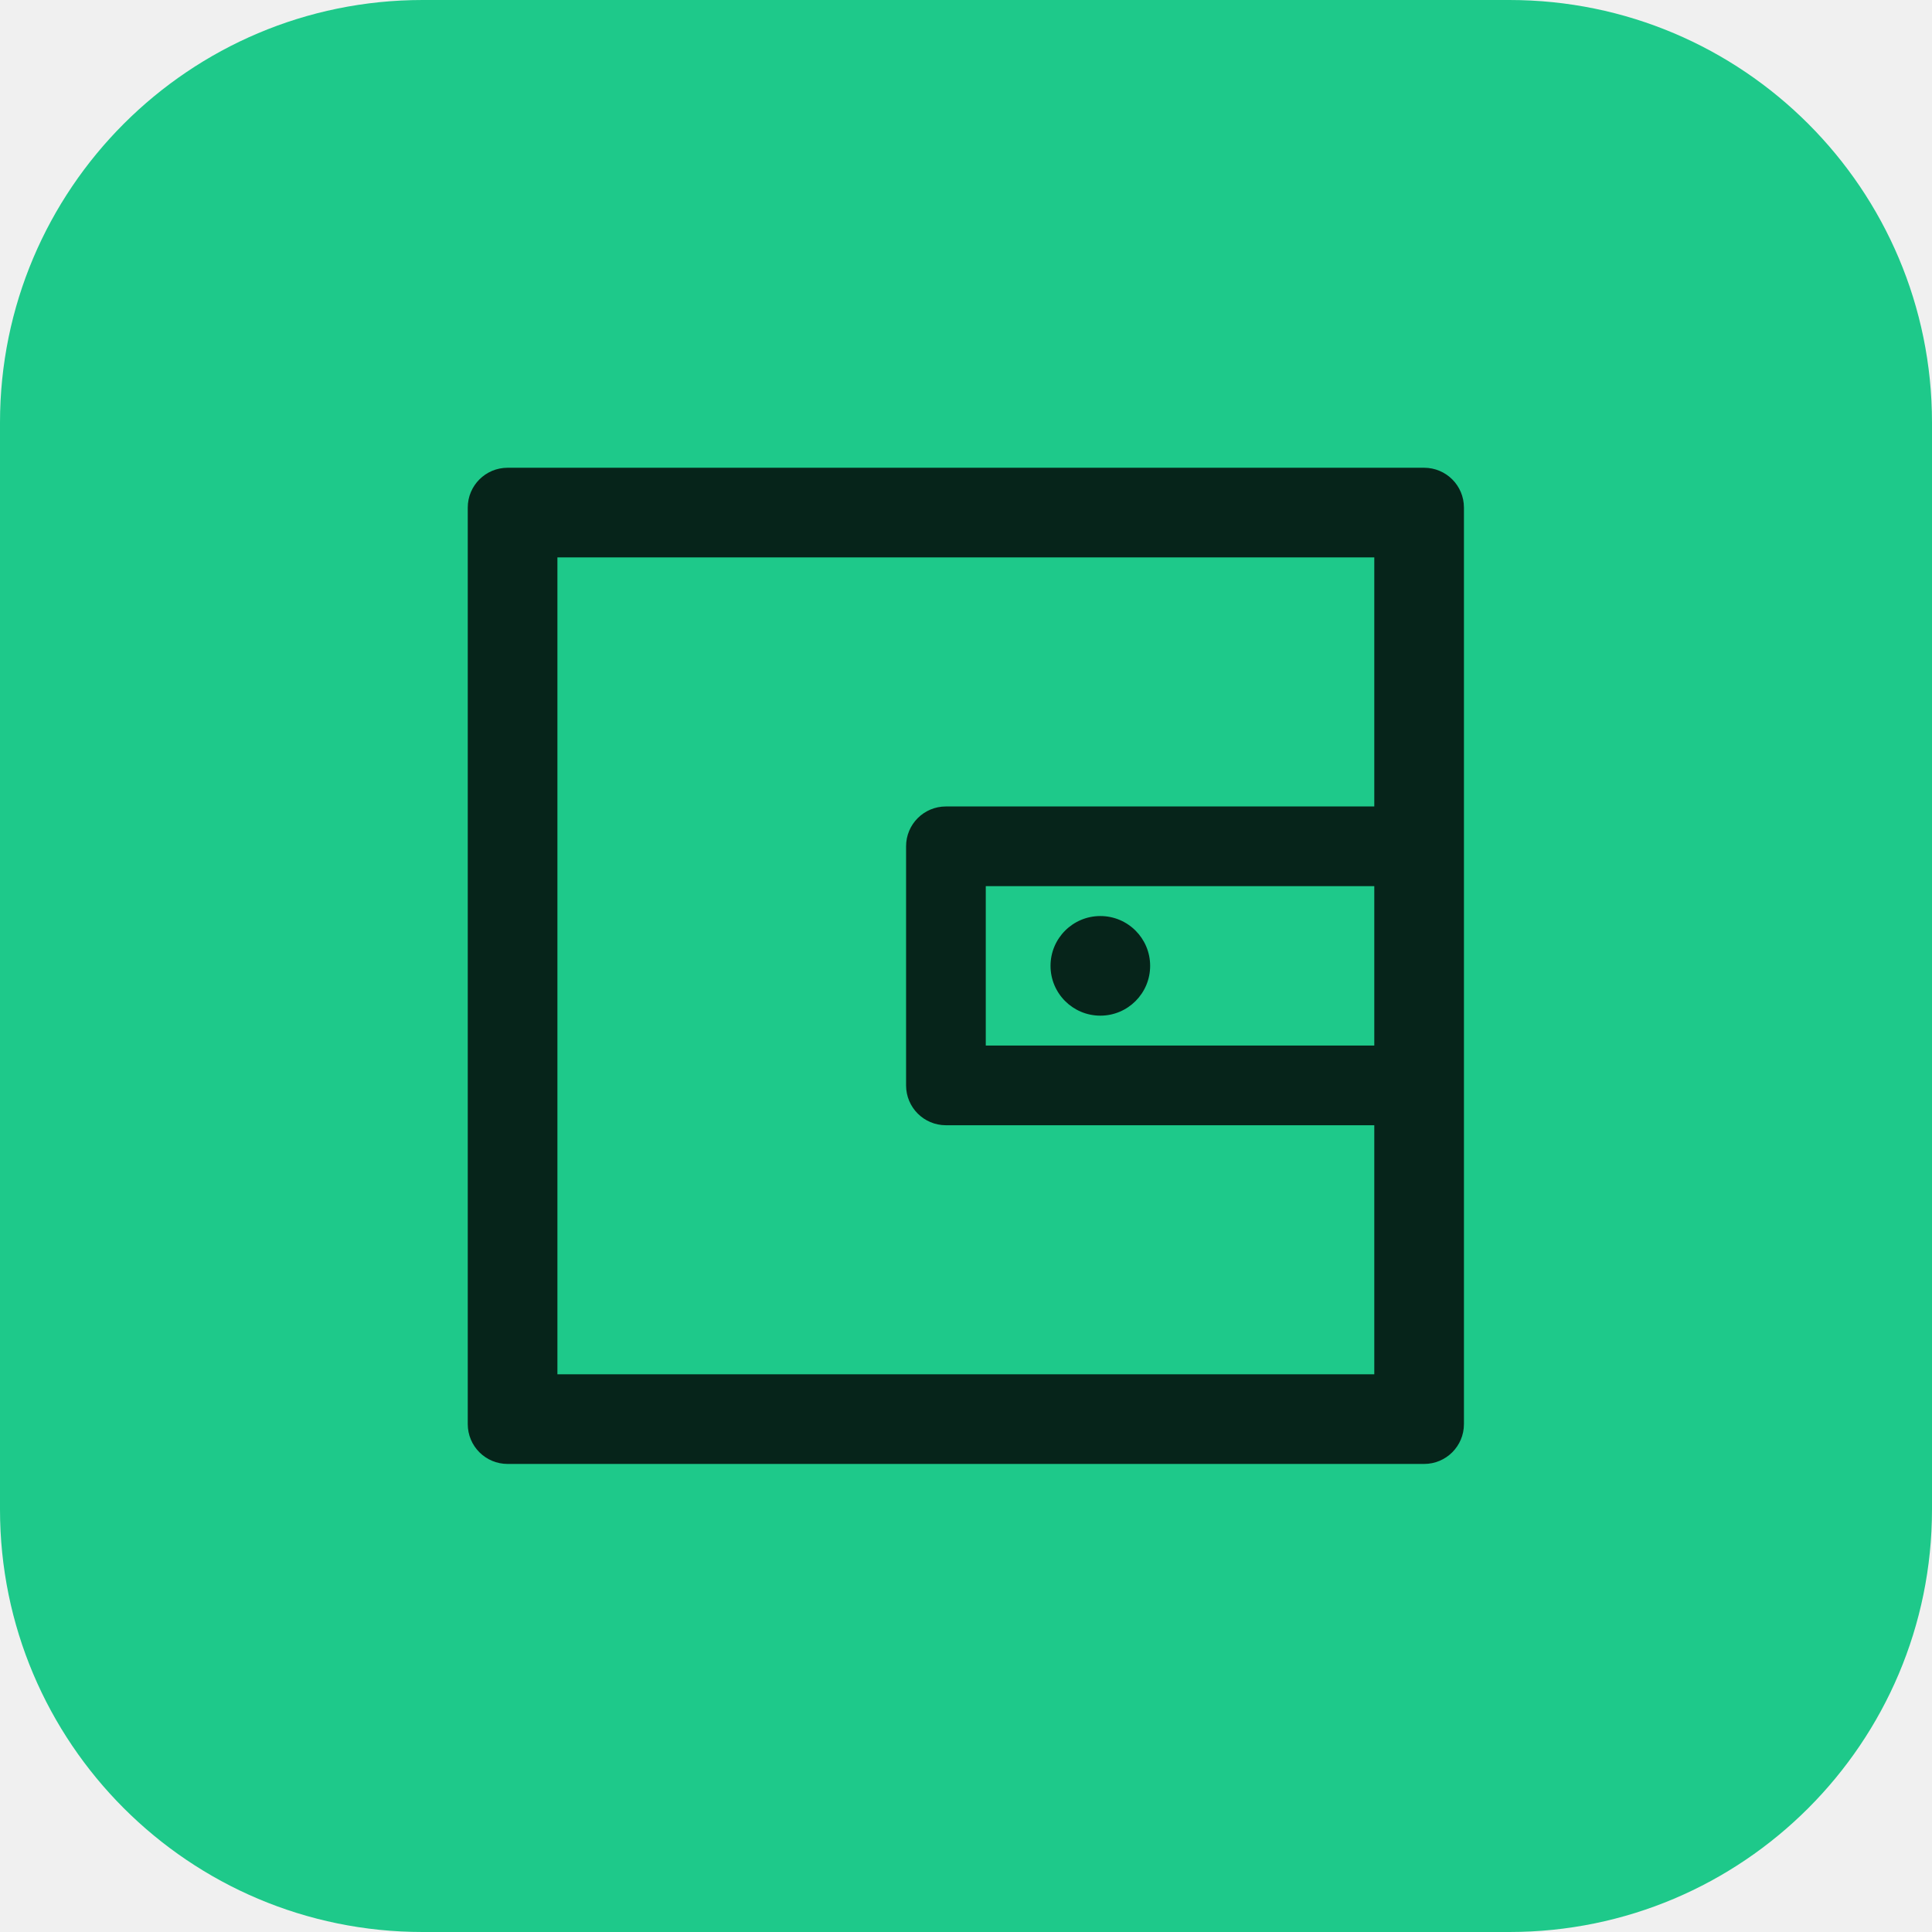
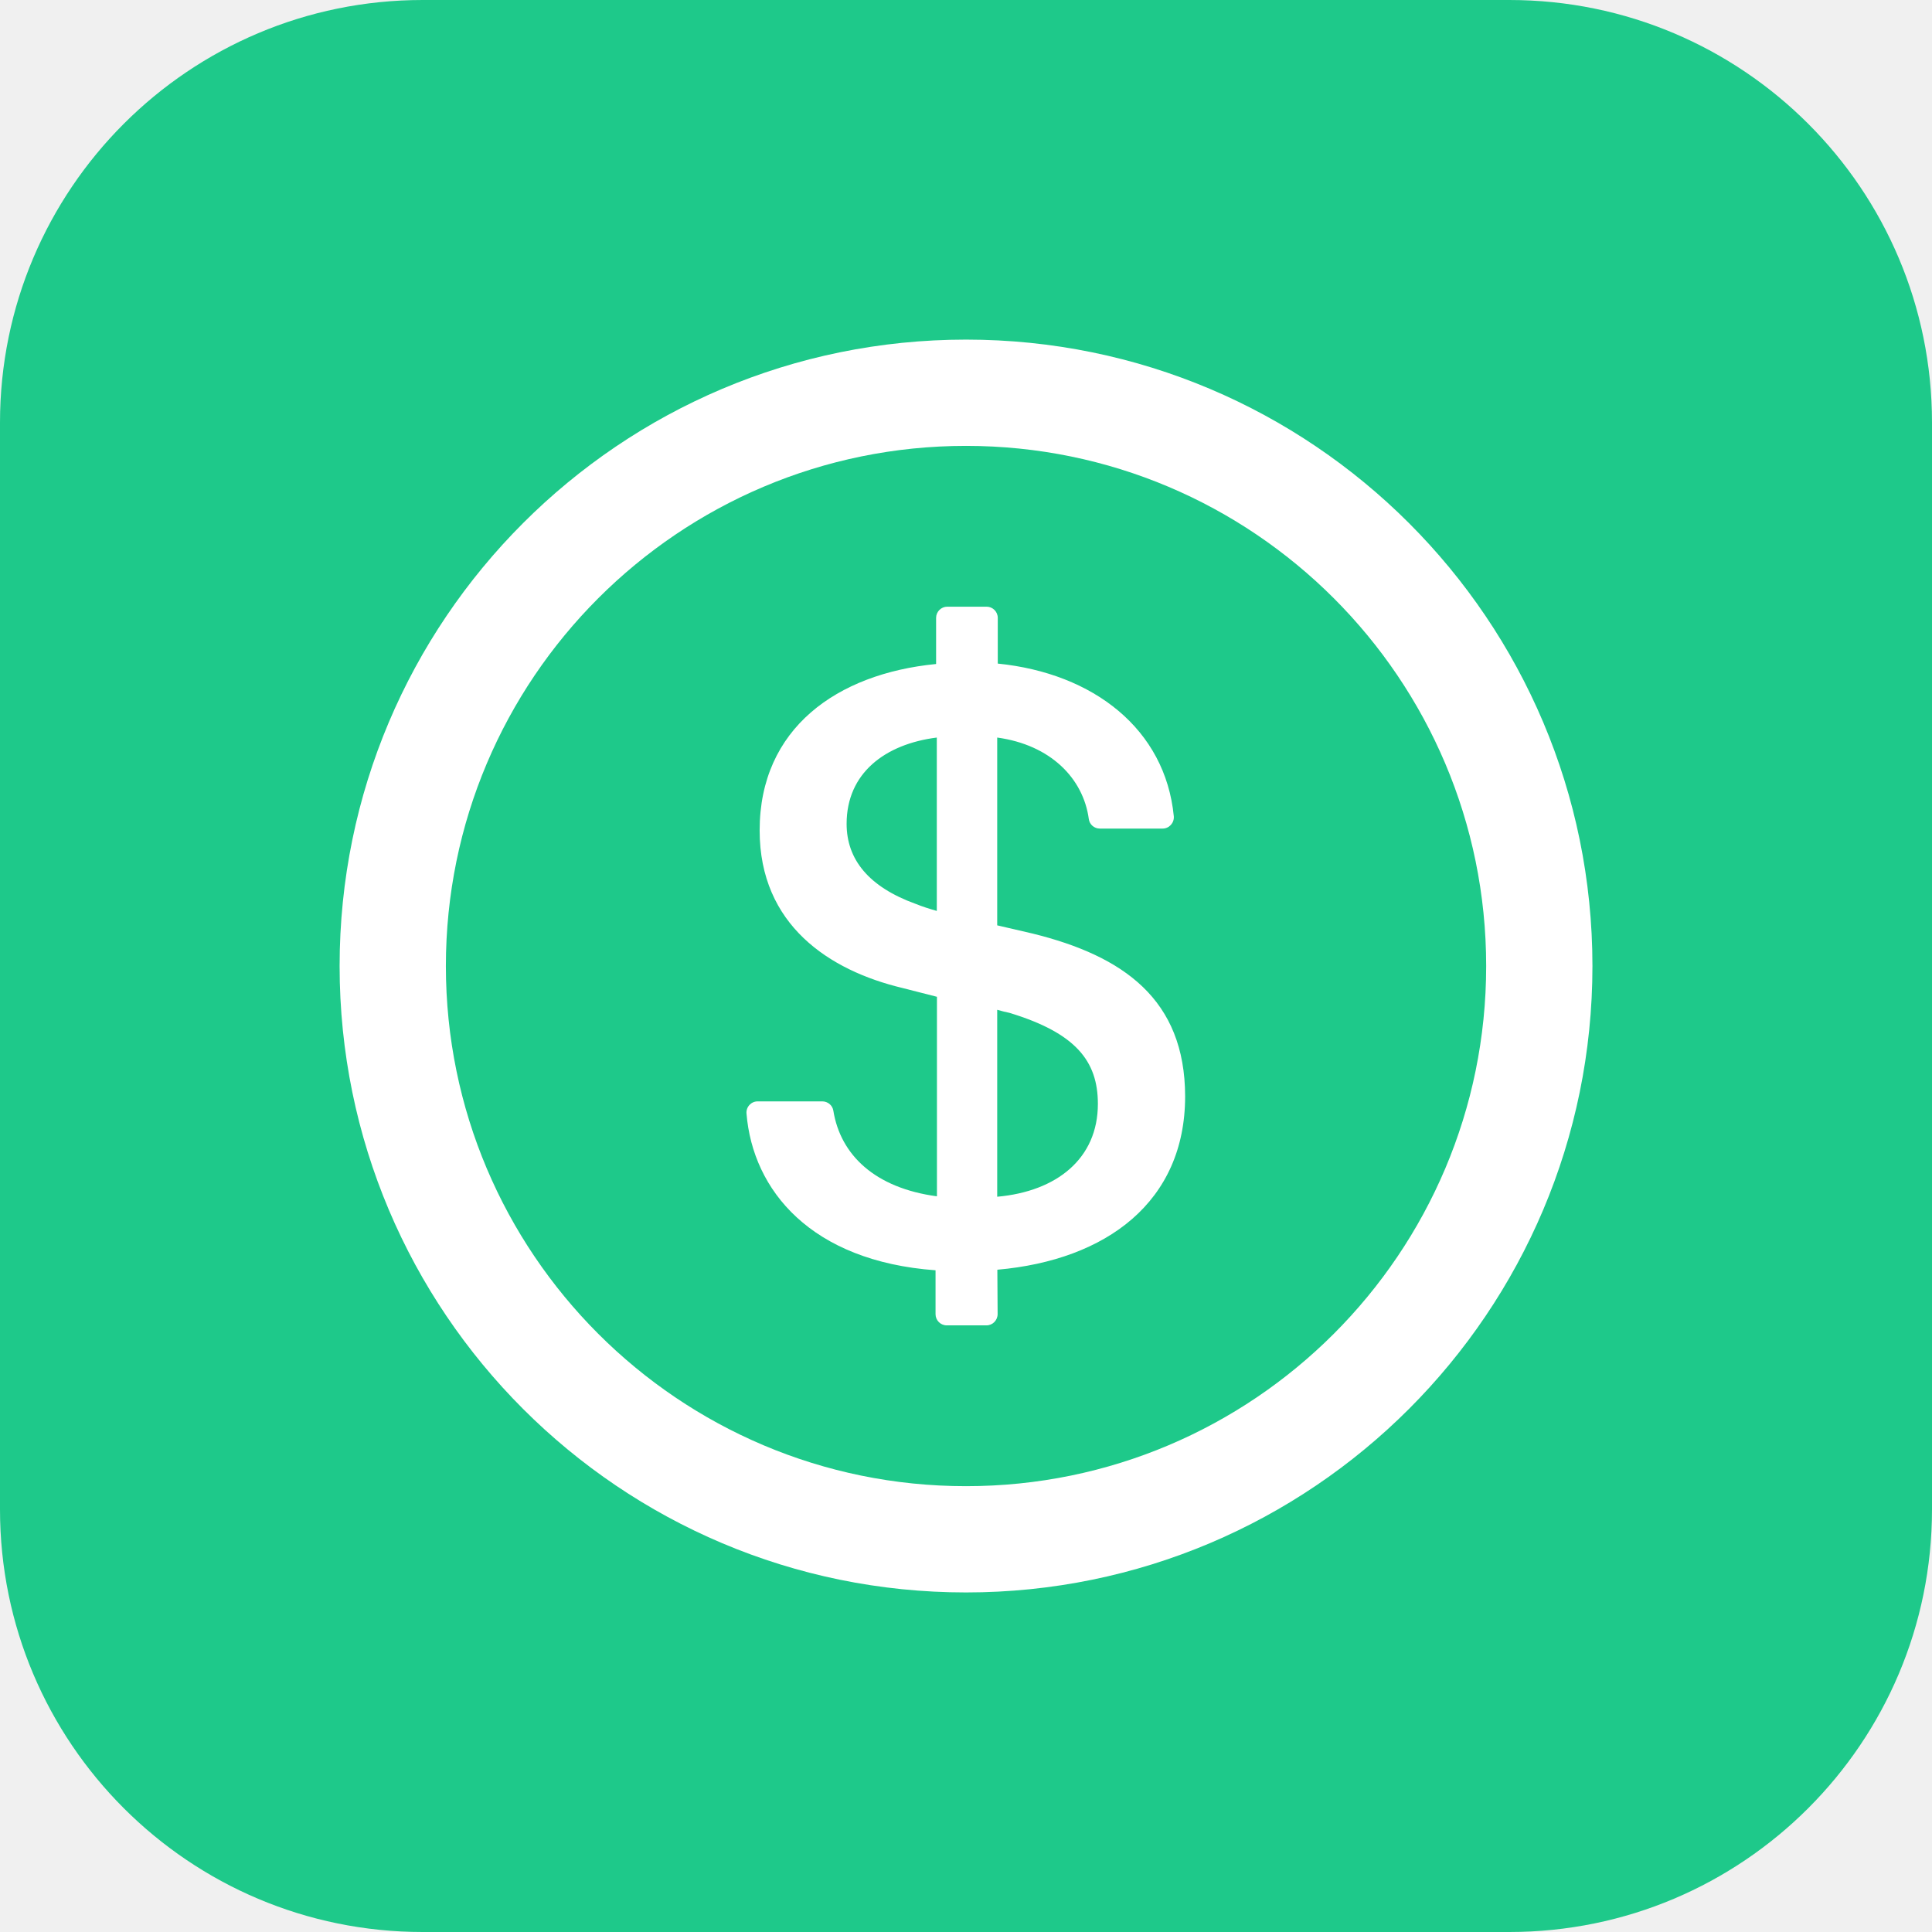
<svg xmlns="http://www.w3.org/2000/svg" viewBox="0 0 1024 1024" width="1024" height="1024">
  <rect width="1024" height="1024" rx="224" fill="#1ec98a" />
-   <g transform="translate(174,174) scale(0.66)" fill="#06241a">
-     <path d="M880 112H144c-17.7 0-32 14.3-32 32v736c0 17.7 14.3 32 32 32h736c17.7 0 32-14.3 32-32V144c0-17.7-14.3-32-32-32zm-40 464H528V448h312v128zm0 264H184V184h656v200H496c-17.7 0-32 14.3-32 32v192c0 17.7 14.3 32 32 32h344v200zM580 512a40 40 0 1080 0 40 40 0 10-80 0z" />
+   <g transform="translate(132.57,132.57) scale(0.7411)" fill="#fff">
+     <path d="M512 64C264.6 64 64 264.6 64 512s200.6 448 448 448 448-200.6 448-448S759.4 64 512 64zm0 820c-205.4 0-372-166.6-372-372s166.6-372 372-372 372 166.6 372 372-166.6 372-372 372zm47.7-395.2l-25.4-5.9V348.6c38 5.2 61.5 29 65.5 58.2.5 4 3.9 6.9 7.9 6.9h44.9c4.7 0 8.4-4.1 8-8.8-6.1-62.3-57.4-102.3-125.9-109.2V263c0-4.4-3.6-8-8-8h-28.1c-4.4 0-8 3.6-8 8v33c-70.8 6.9-126.2 46-126.2 119 0 67.6 49.8 100.2 102.1 112.7l24.7 6.3v142.7c-44.2-5.9-69-29.5-74.1-61.3-.6-3.8-4-6.6-7.9-6.6H363c-4.7 0-8.4 4-8 8.7 4.5 55 46.2 105.6 135.2 112.1V761c0 4.4 3.6 8 8 8h28.4c4.4 0 8-3.6 8-8.1l-.2-31.7c78.3-6.9 134.3-48.8 134.3-124-.1-69.4-44.2-100.4-109-116.4zm-68.6-16.2c-5.6-1.6-10.3-3.1-15-5-33.8-12.2-49.5-31.9-49.5-57.3 0-36.3 27.5-57 64.5-61.7v124zM534.3 677V543.3c3.1.9 5.9 1.6 8.8 2.2 47.3 14.4 63.2 34.4 63.2 65.1 0 39.1-29.4 62.6-72 66.4z" />
  </g>
</svg>
